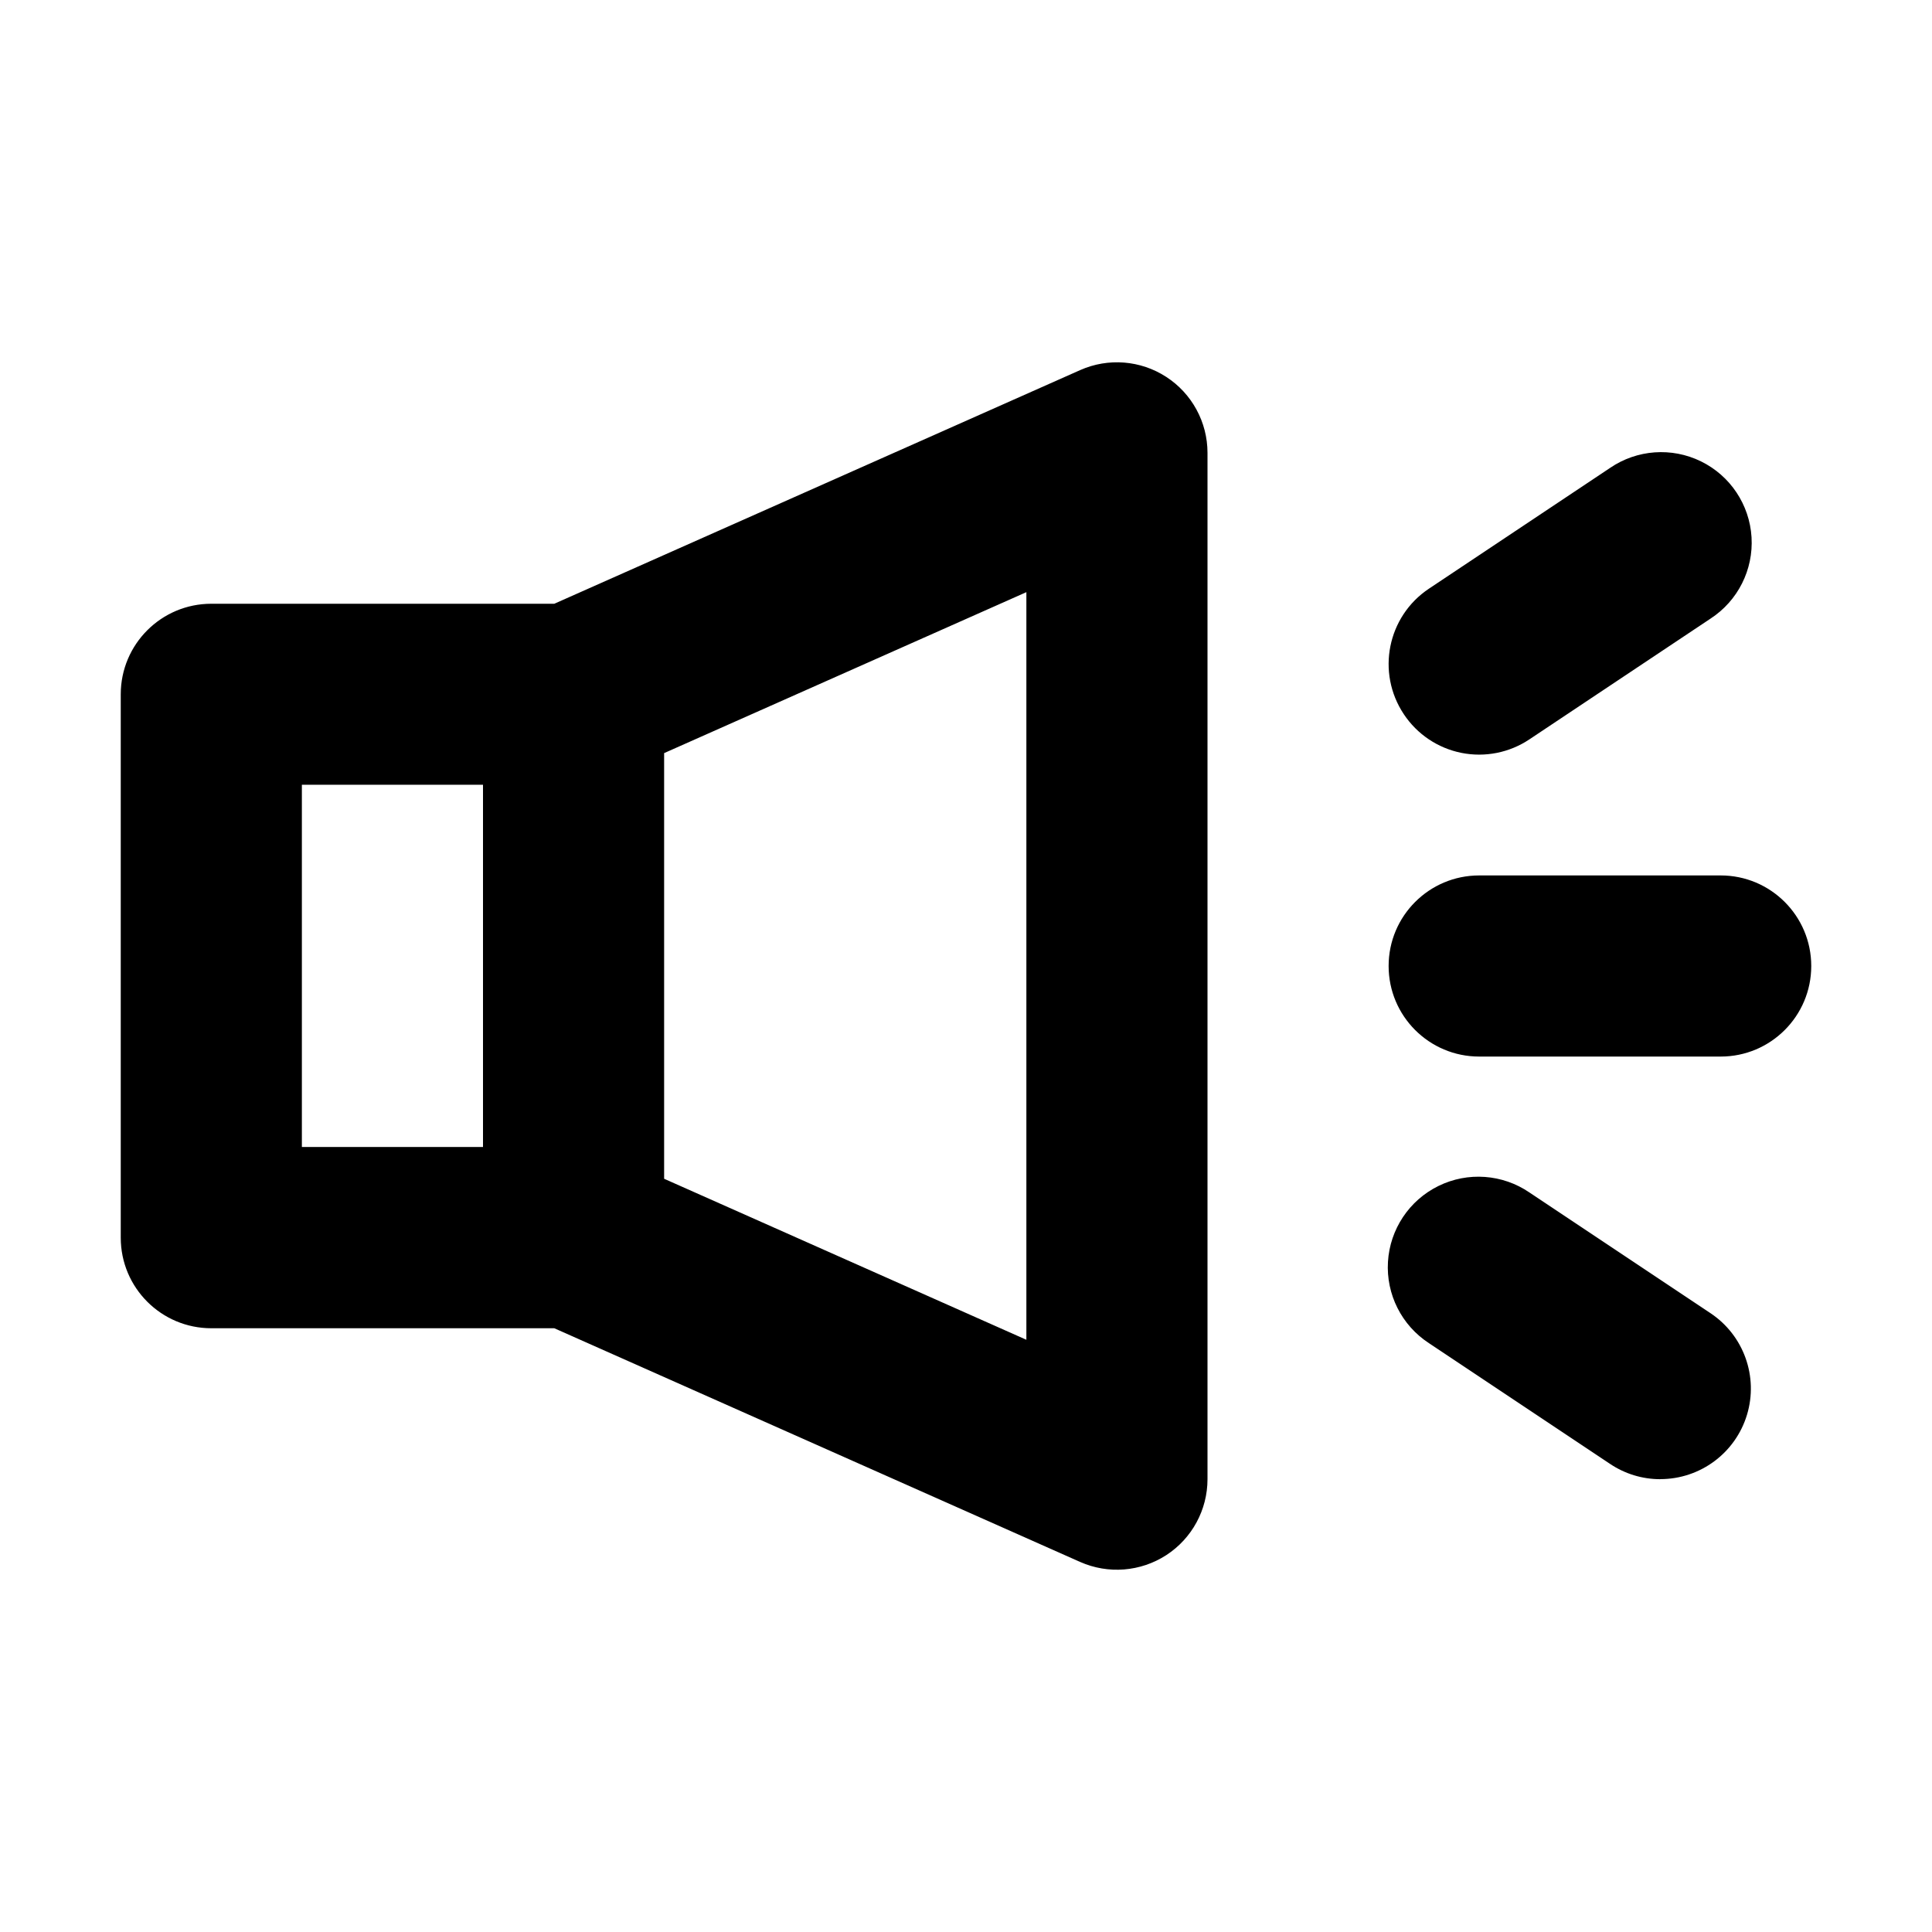
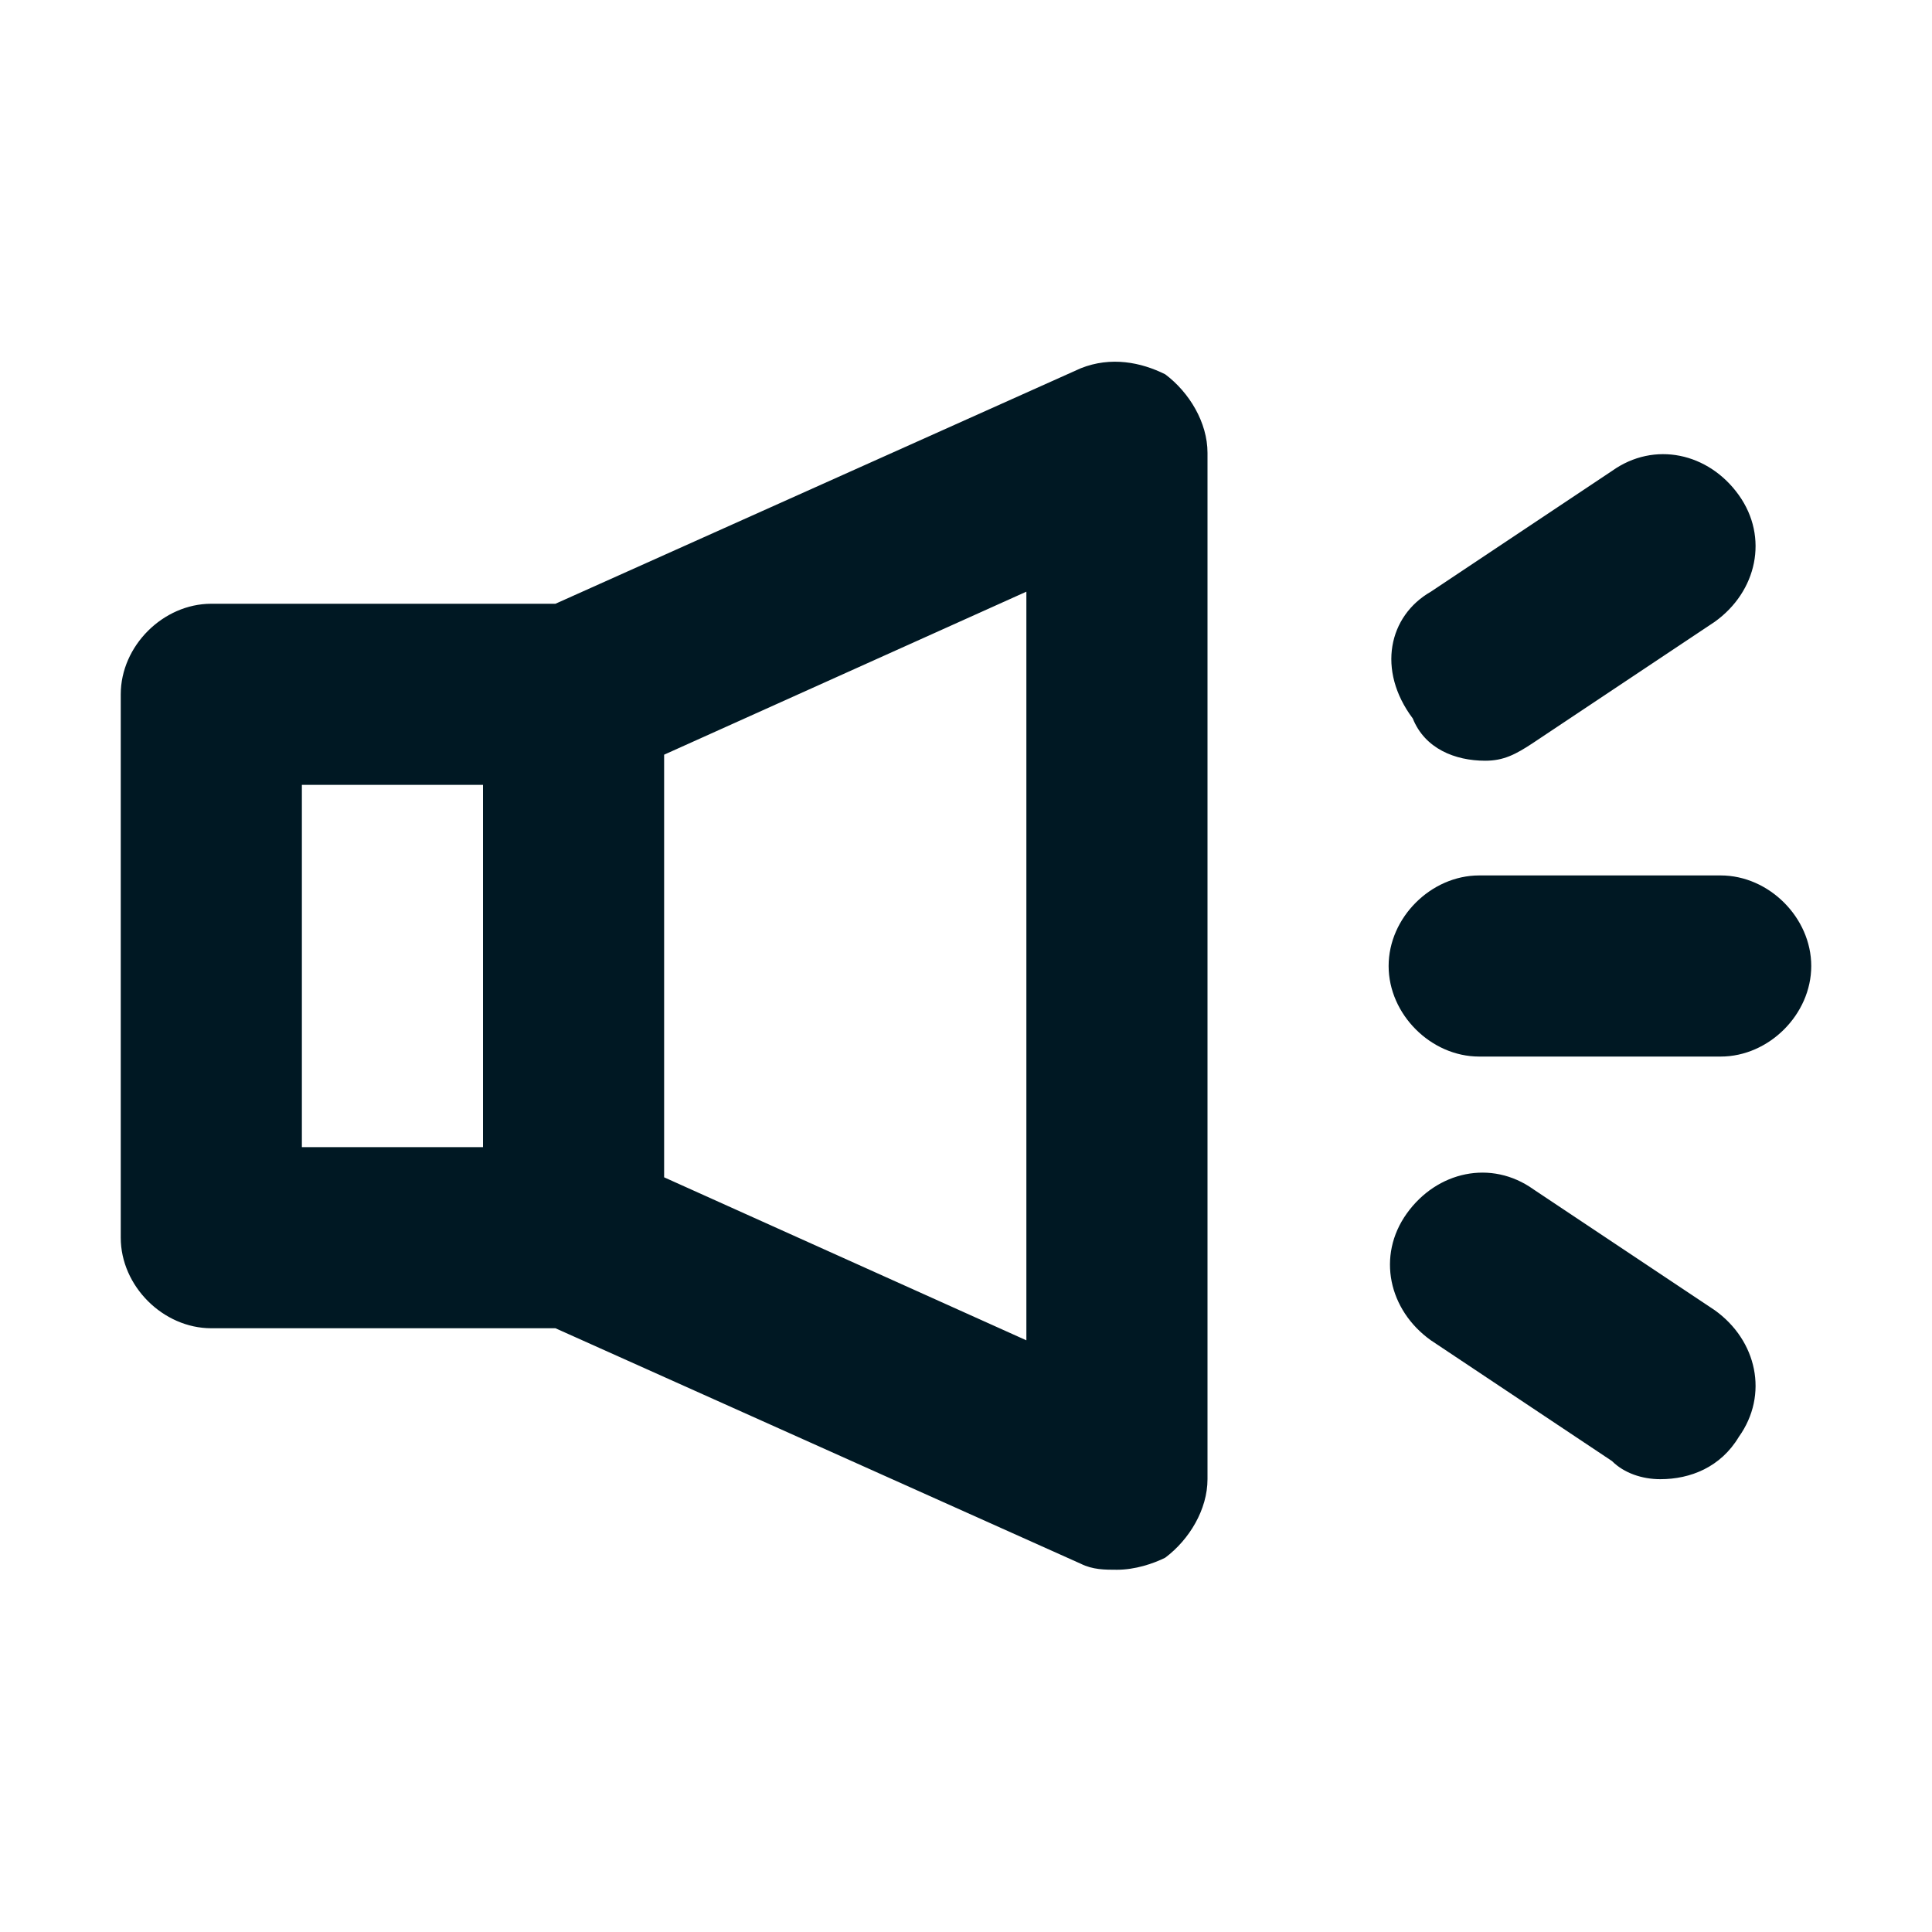
- <svg xmlns="http://www.w3.org/2000/svg" width="32" height="32" viewBox="0 0 32 32">
-   <path fill="#000" fill-rule="evenodd" d="M28.5 17.5h-4a1.5 1.5 0 1 1 0-3h4a1.5 1.5 0 1 1 0 3zm-1.001 7a1.49 1.49 0 0 1-.831-.253l-3-2a1.5 1.5 0 1 1 1.664-2.496l3 2a1.5 1.5 0 0 1-.833 2.748zM23.668 9.75l3-2a1.5 1.5 0 1 1 1.664 2.496l-3 2a1.497 1.497 0 0 1-2.08-.416 1.5 1.5 0 0 1 .416-2.08zM17 22.191l-6-2.667v-7.05l6-2.666V22.19zM5 18.998h3v-6H5v6zM17.891 6.13l-8.71 3.87H3.5A1.5 1.5 0 0 0 2 11.5v9A1.5 1.5 0 0 0 3.5 22h5.681l8.71 3.871a1.504 1.504 0 0 0 1.426-.113A1.5 1.5 0 0 0 20 24.5v-17a1.5 1.5 0 0 0-2.109-1.37z" />
+ <svg xmlns="http://www.w3.org/2000/svg" version="1.1" id="Laag_1" x="0px" y="0px" width="32px" height="32px" viewBox="0 0 32 32" enable-background="new 0 0 32 32" xml:space="preserve">
+   <g id="Type_x3D_Texttospeech">
+     <path id="Fill_1" fill-rule="evenodd" clip-rule="evenodd" fill="#001823" d="M28.5,17.5h-4c-0.8,0-1.5-0.7-1.5-1.5   c0-0.8,0.7-1.5,1.5-1.5h4c0.8,0,1.5,0.7,1.5,1.5C30,16.8,29.3,17.5,28.5,17.5z M27.5,24.5c-0.3,0-0.6-0.1-0.8-0.3l-3-2   c-0.7-0.5-0.9-1.4-0.4-2.1c0.5-0.7,1.4-0.9,2.1-0.4l3,2c0.7,0.5,0.9,1.4,0.4,2.1C28.5,24.3,28,24.5,27.5,24.5z M23.7,9.8l3-2   c0.7-0.5,1.6-0.3,2.1,0.4c0.5,0.7,0.3,1.6-0.4,2.1l-3,2c-0.3,0.2-0.5,0.3-0.8,0.3c-0.5,0-1-0.2-1.2-0.7C22.8,11.1,23,10.2,23.7,9.8   z M17,22.2l-6-2.7v-7l6-2.7V22.2z M5,19v-6h3v6H5z M17.9,6.1L9.2,10H3.5C2.7,10,2,10.7,2,11.5v9C2,21.3,2.7,22,3.5,22h5.7l8.7,3.9   c0.2,0.1,0.4,0.1,0.6,0.1c0.3,0,0.6-0.1,0.8-0.2c0.4-0.3,0.7-0.8,0.7-1.3v-17c0-0.5-0.3-1-0.7-1.3C18.9,6,18.4,5.9,17.9,6.1z" />
+   </g>
</svg>
